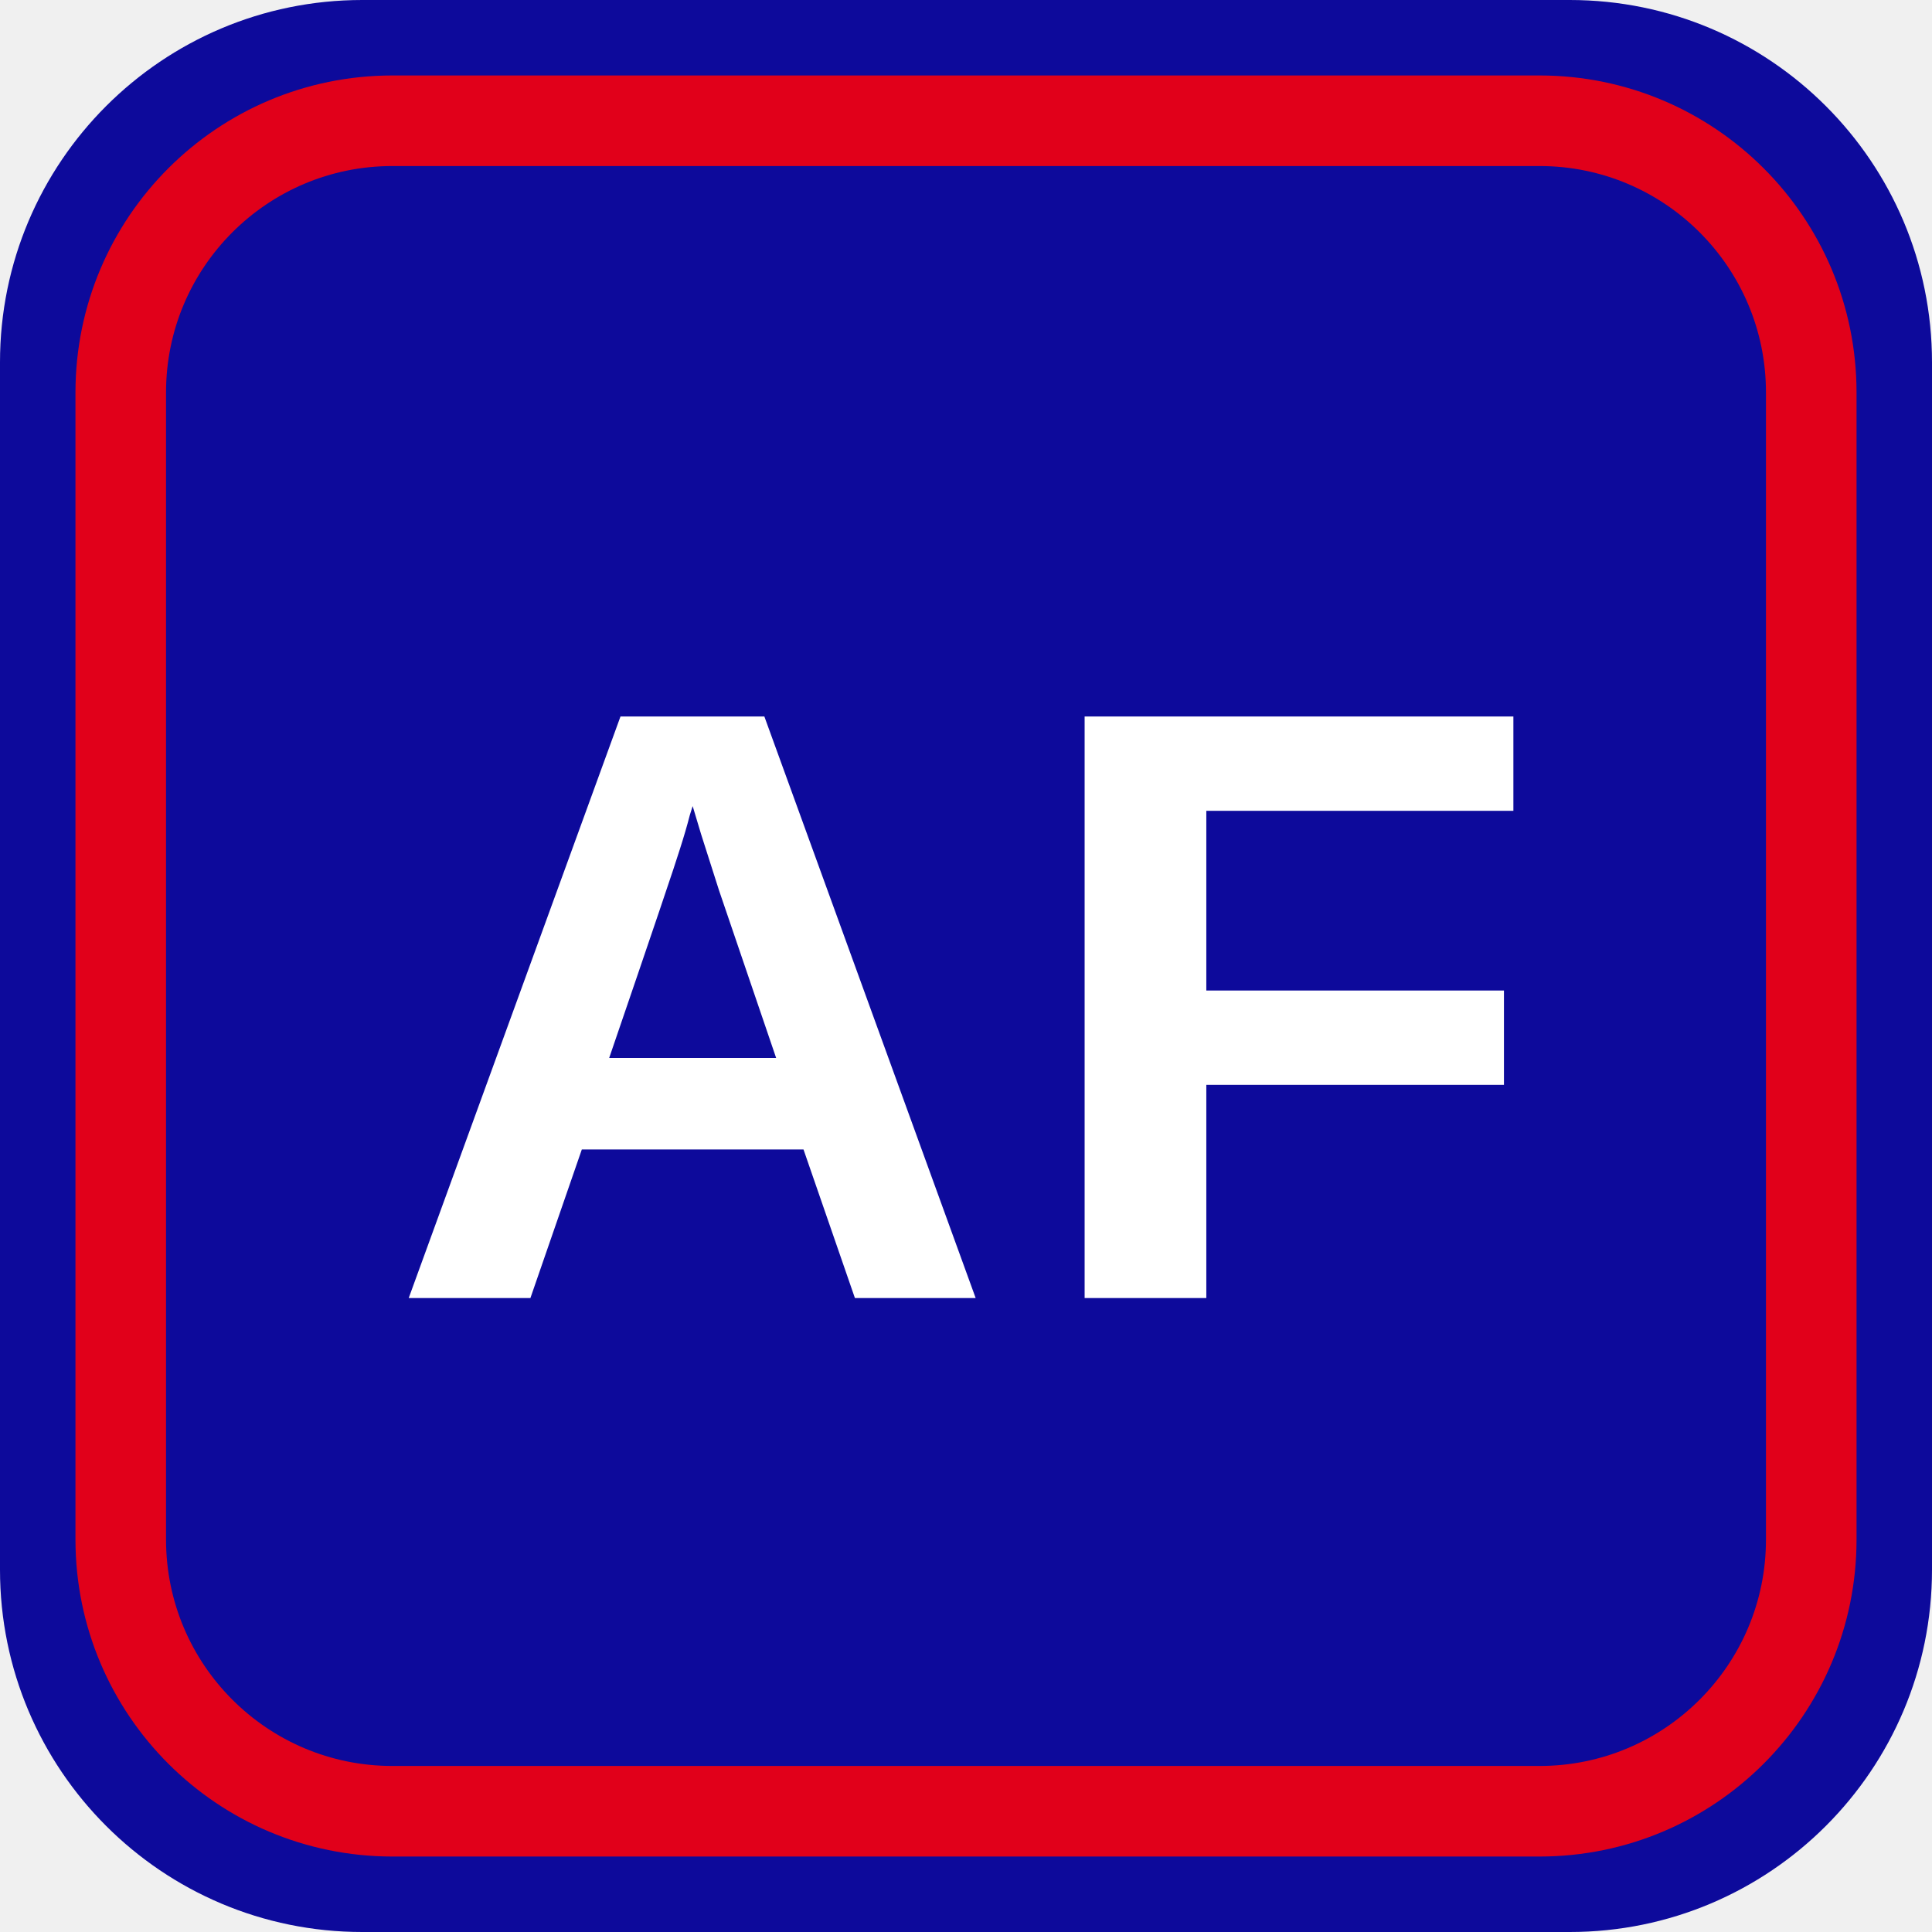
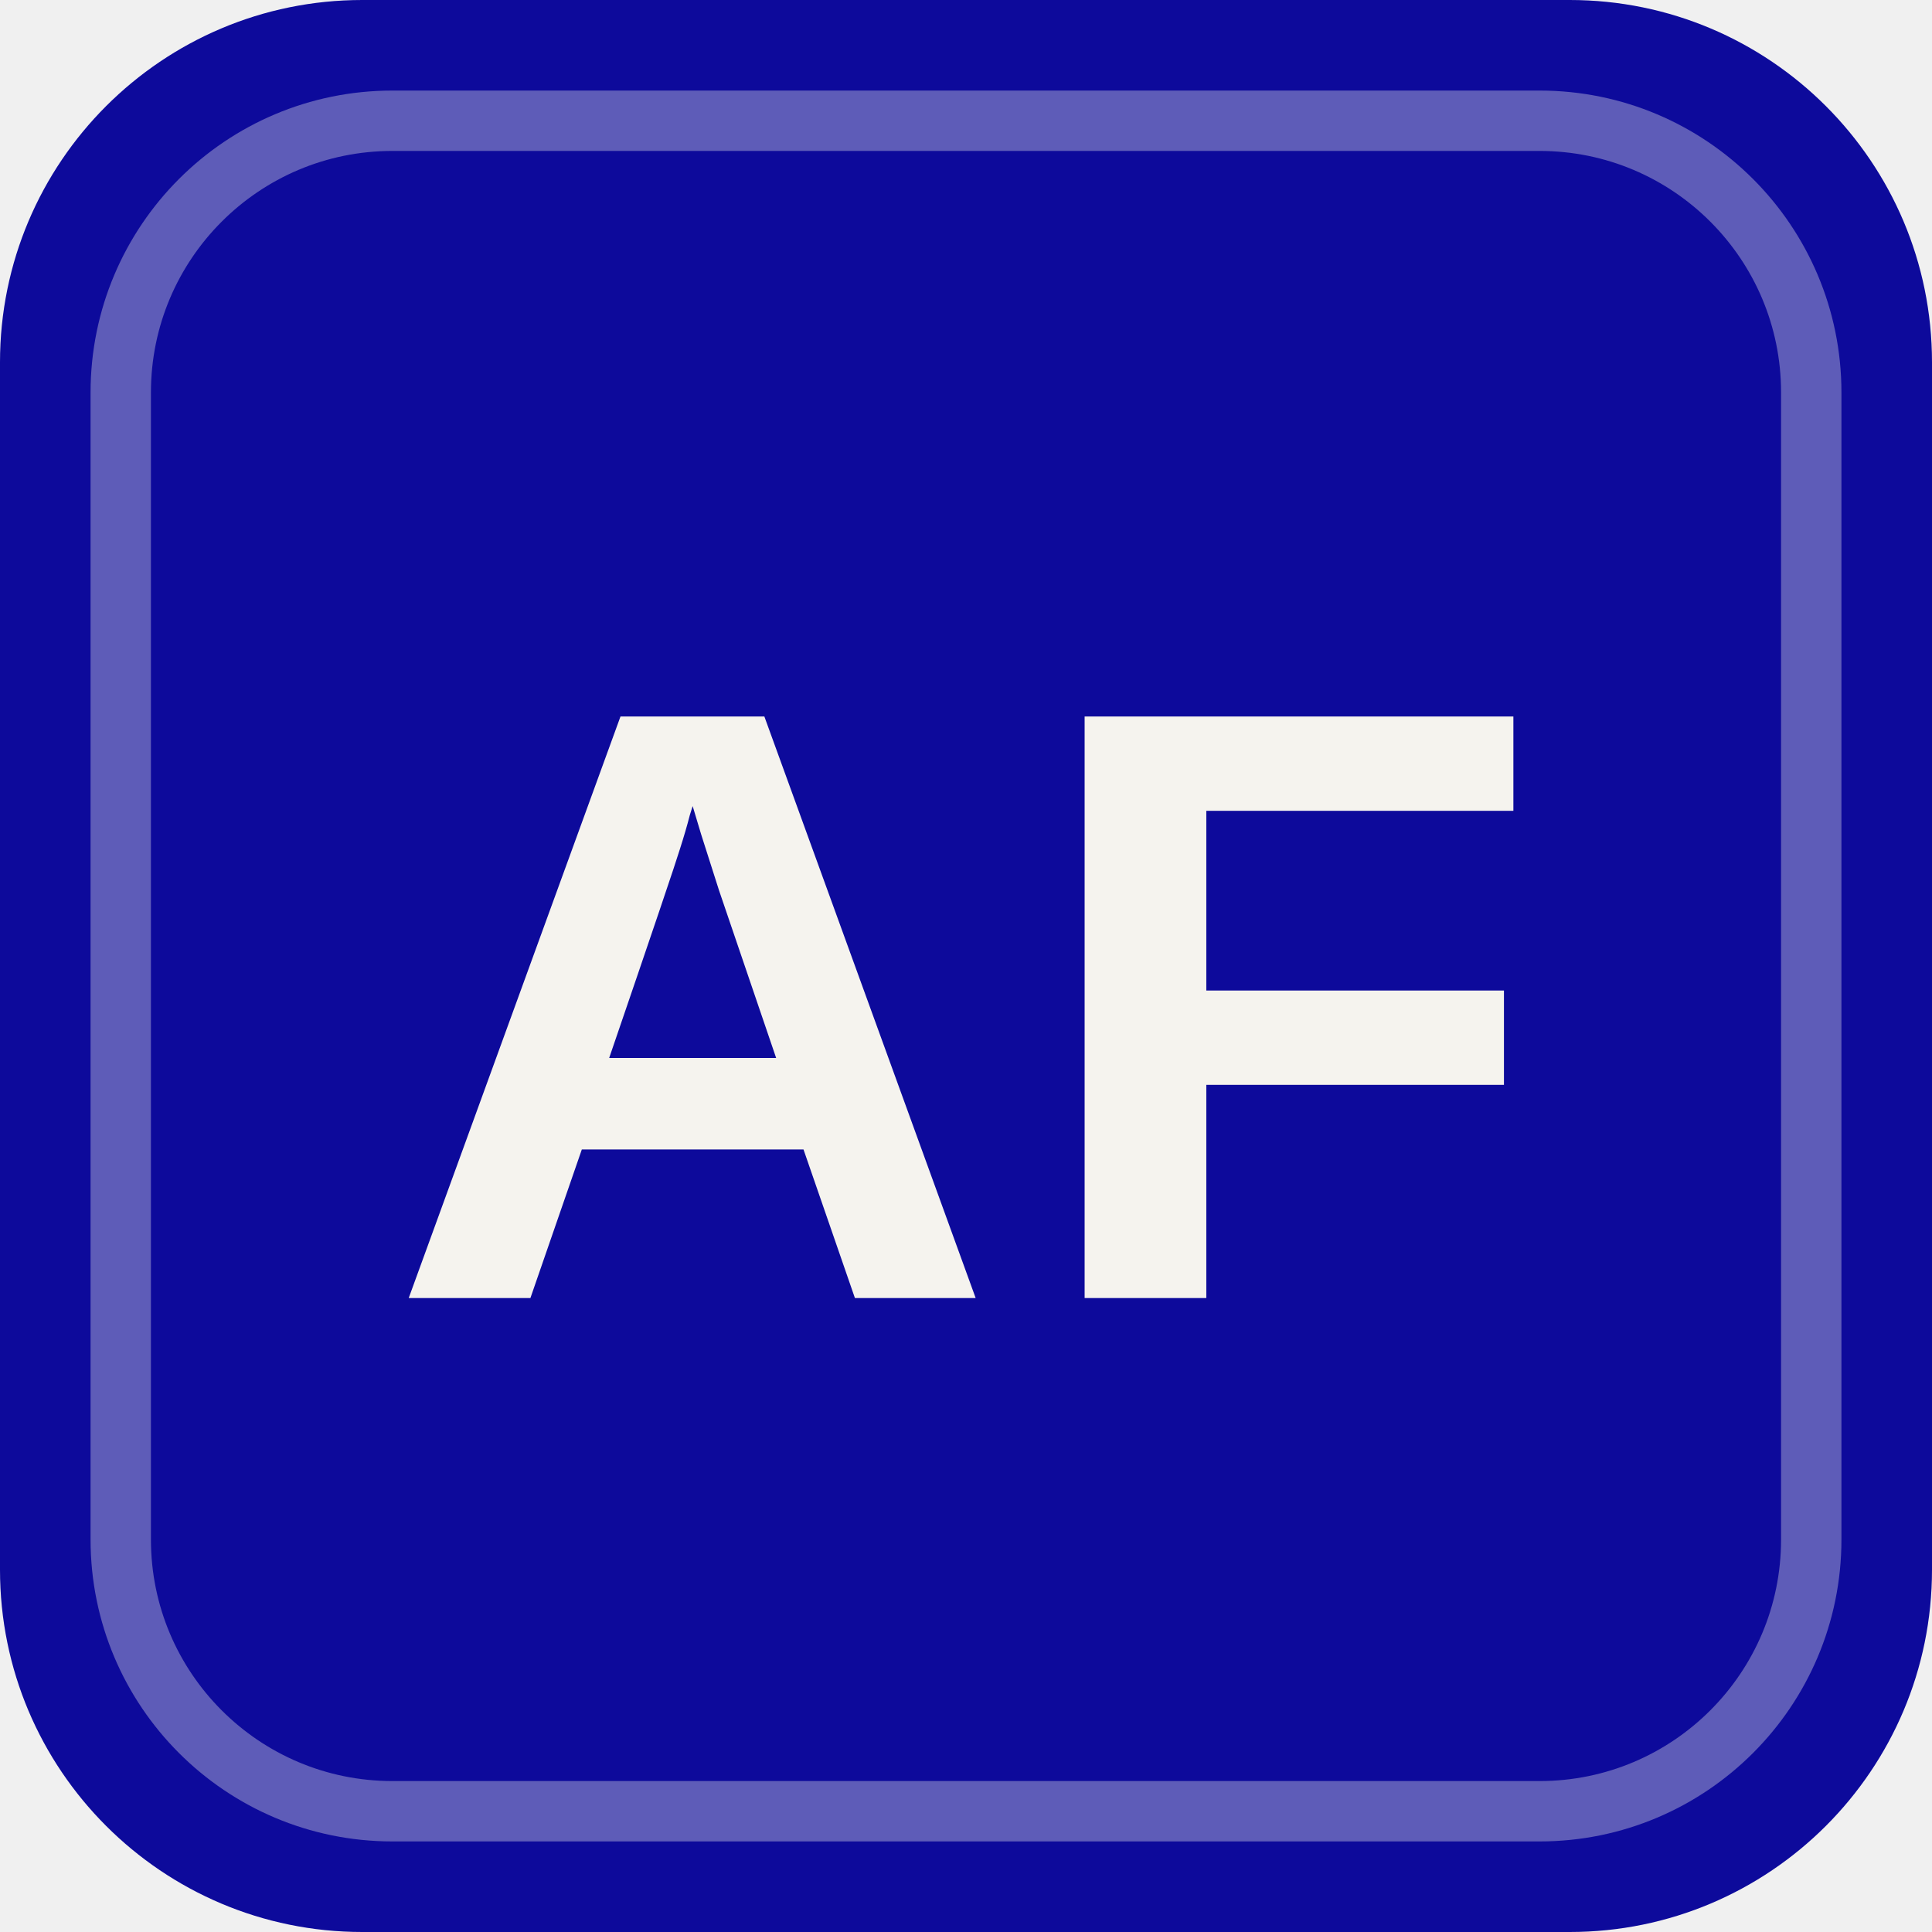
<svg xmlns="http://www.w3.org/2000/svg" viewBox="0 0 64 64">
  <rect width="64" height="64" rx="12" fill="#0D0A9B" />
-   <rect x="4" y="4" width="56" height="56" rx="9" fill="none" stroke="#E1001A" stroke-width="3" />
-   <text x="32" y="43" text-anchor="middle" font-family="Avenir, 'Avenir Next', Arial, sans-serif" font-size="28" font-weight="bold" fill="#FFFFFF" letter-spacing="1">AF</text>
+   <rect x="4" y="4" width="56" height="56" rx="9" fill="none" stroke="#F5F3EE" stroke-opacity="0.35" stroke-width="2" />
+   <text x="32" y="43" text-anchor="middle" font-family="Manrope, Avenir, 'Avenir Next', Arial, sans-serif" font-size="28" font-weight="bold" fill="#F5F3EE" letter-spacing="1">AF</text>
</svg>
